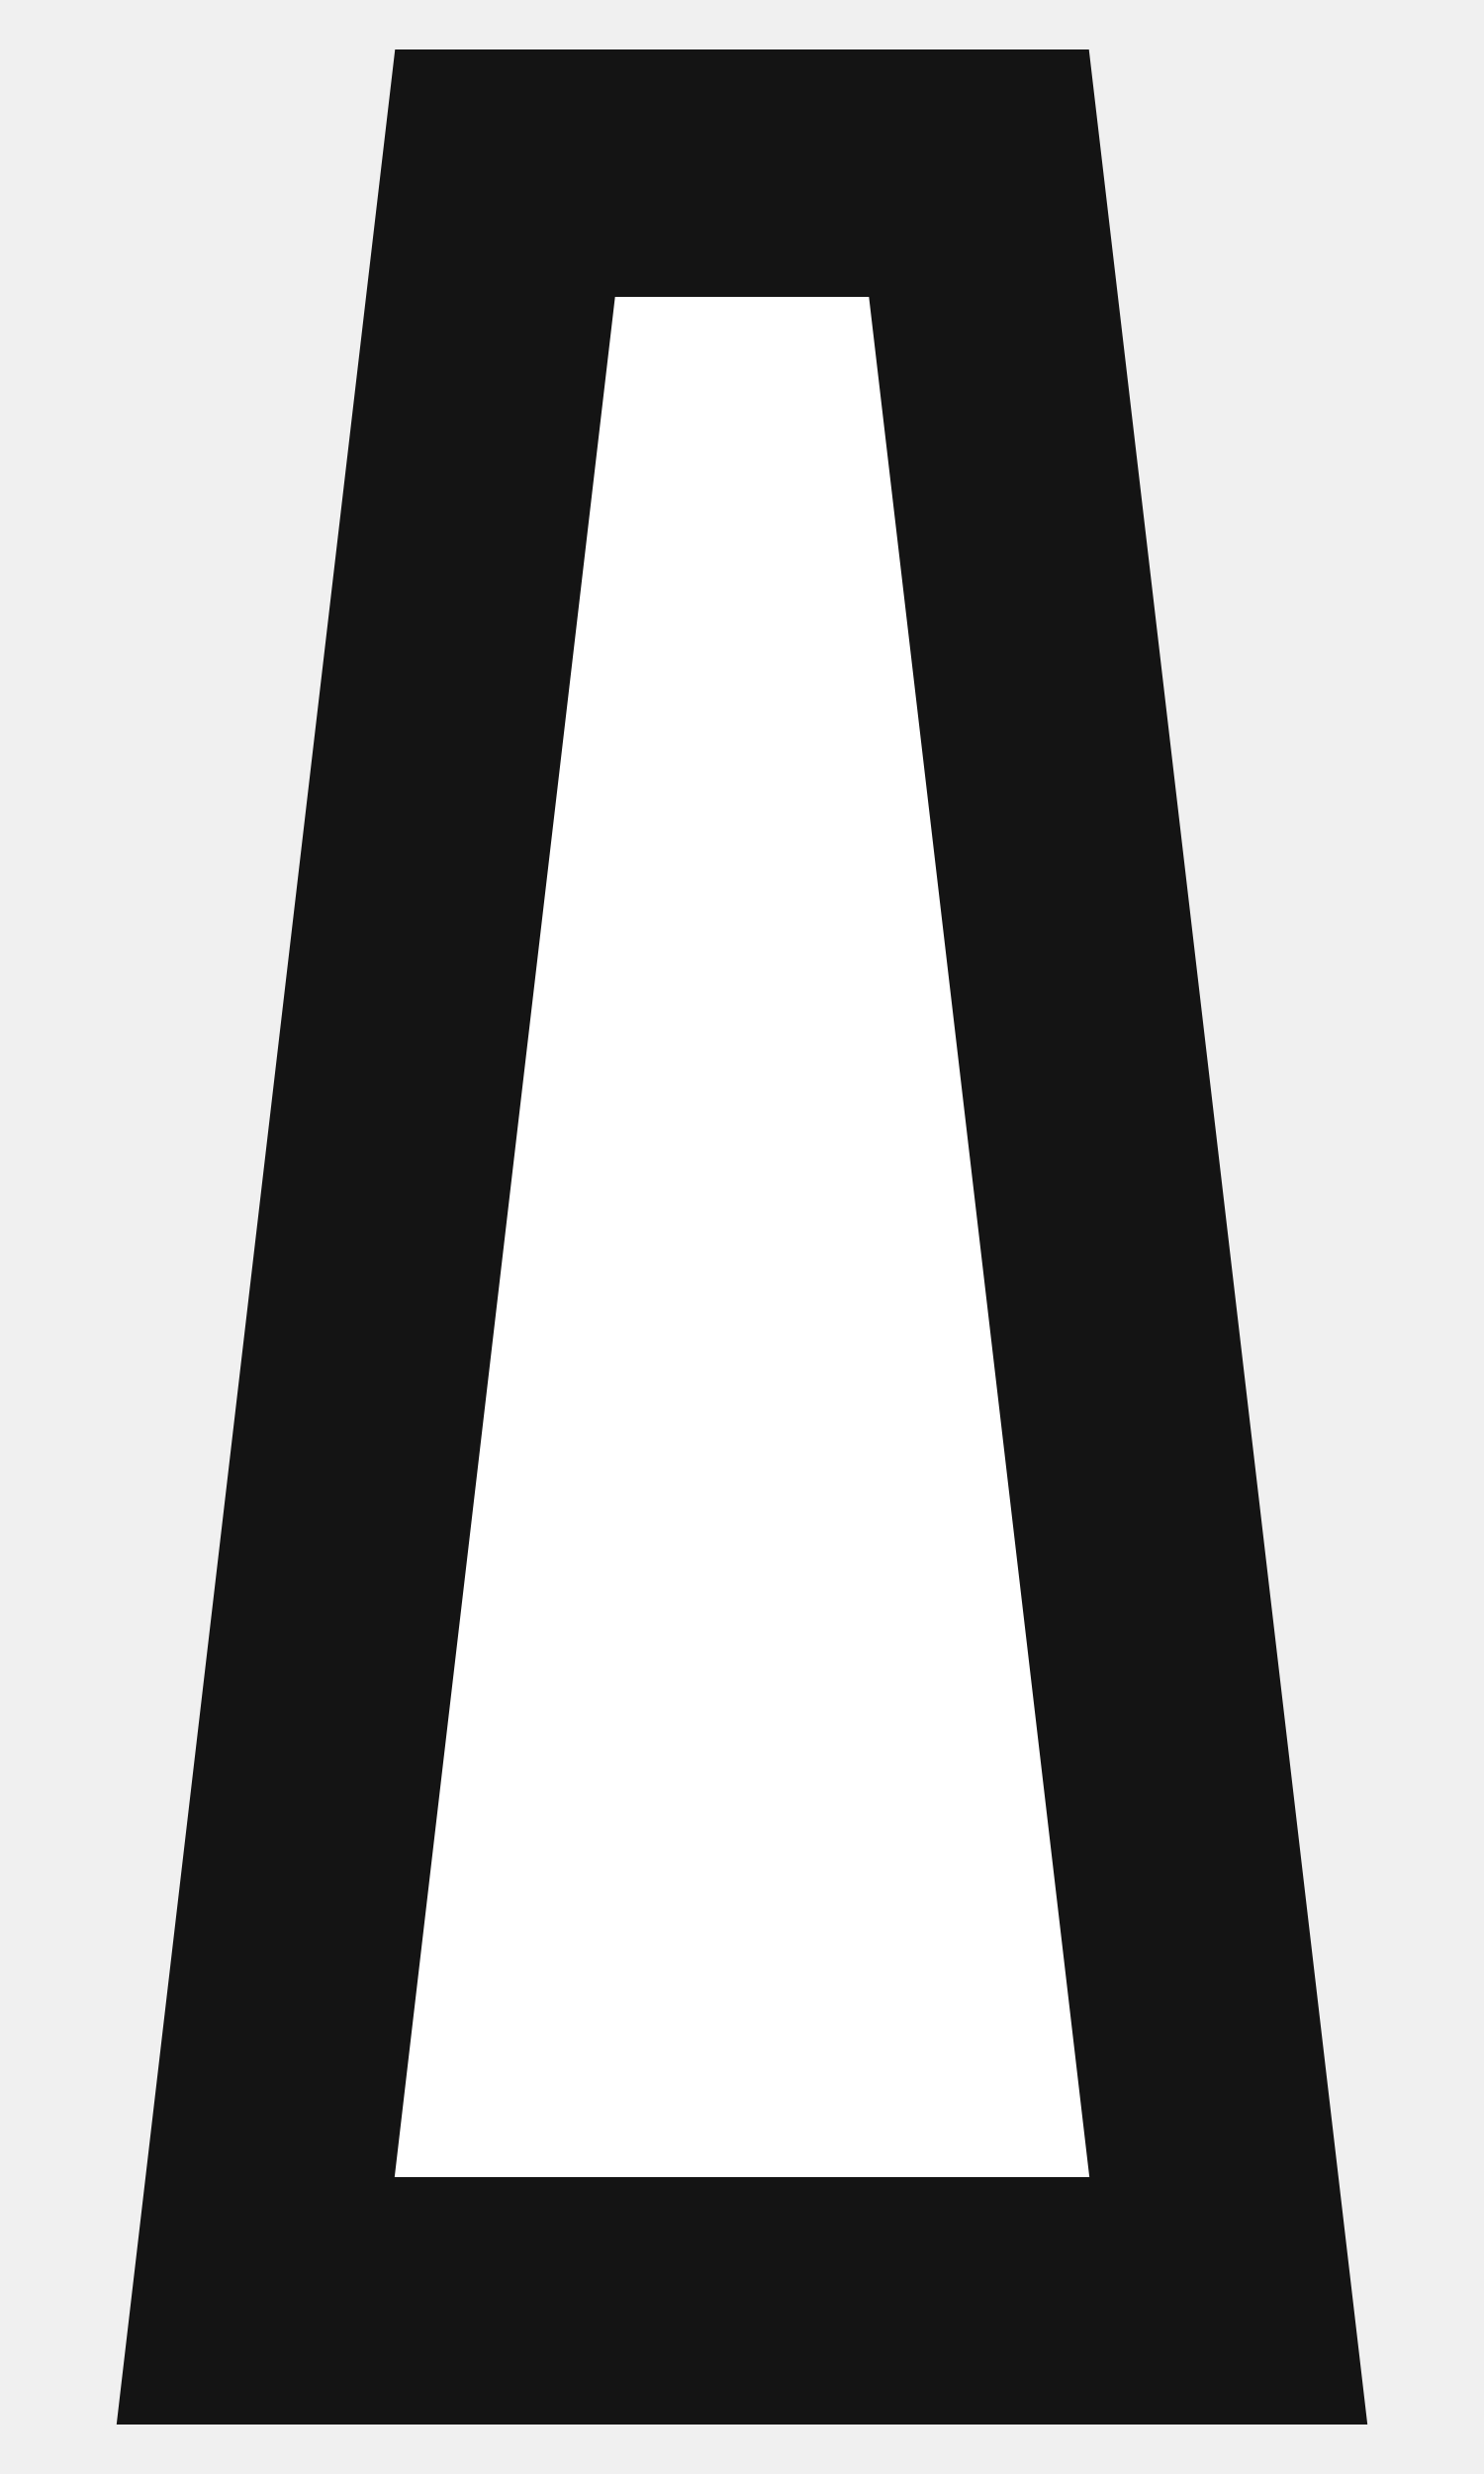
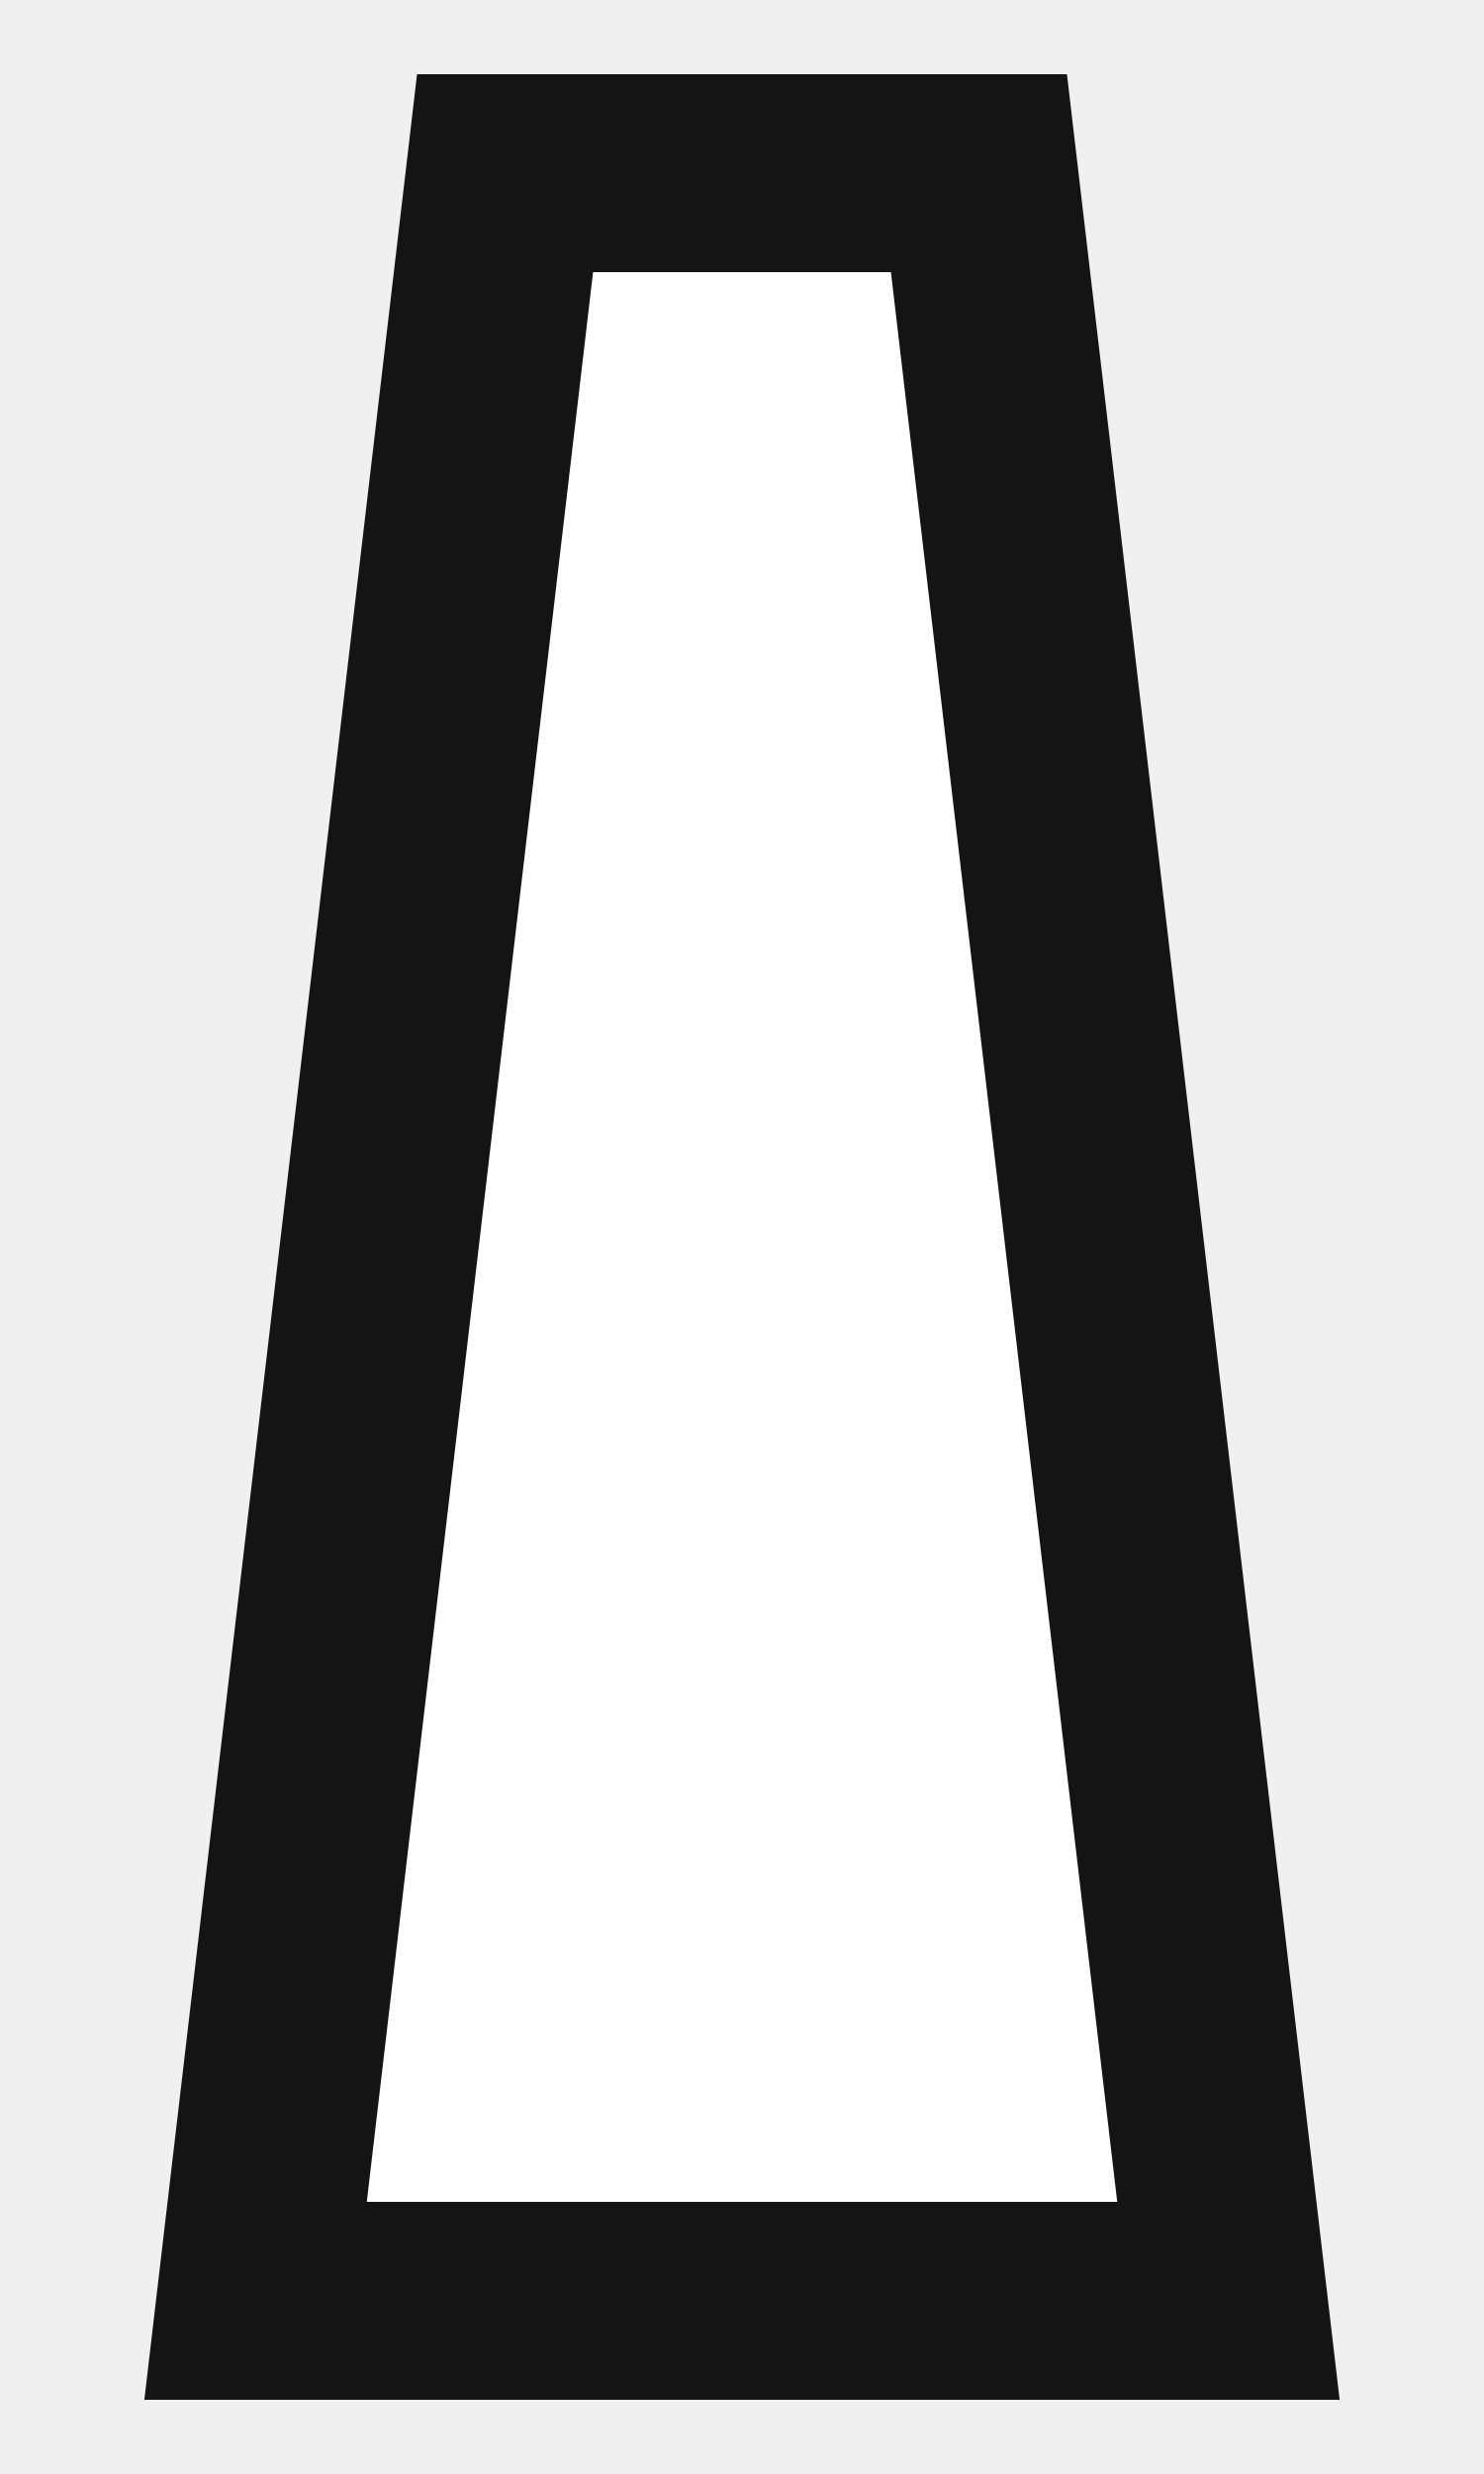
<svg xmlns="http://www.w3.org/2000/svg" width="6" height="10" viewBox="20 0 60 100" version="1.1">
-   <path style="fill:#ffffff;stroke:#141414;stroke-width:10" d="M 69.667,93 H 30.333 L 40.42,7 h 19.16 z" />
+   <path style="fill:#ffffff;stroke:#141414;stroke-width:8" d="M 69.667,93 H 30.333 L 40.42,7 h 19.16 z" />
</svg>
